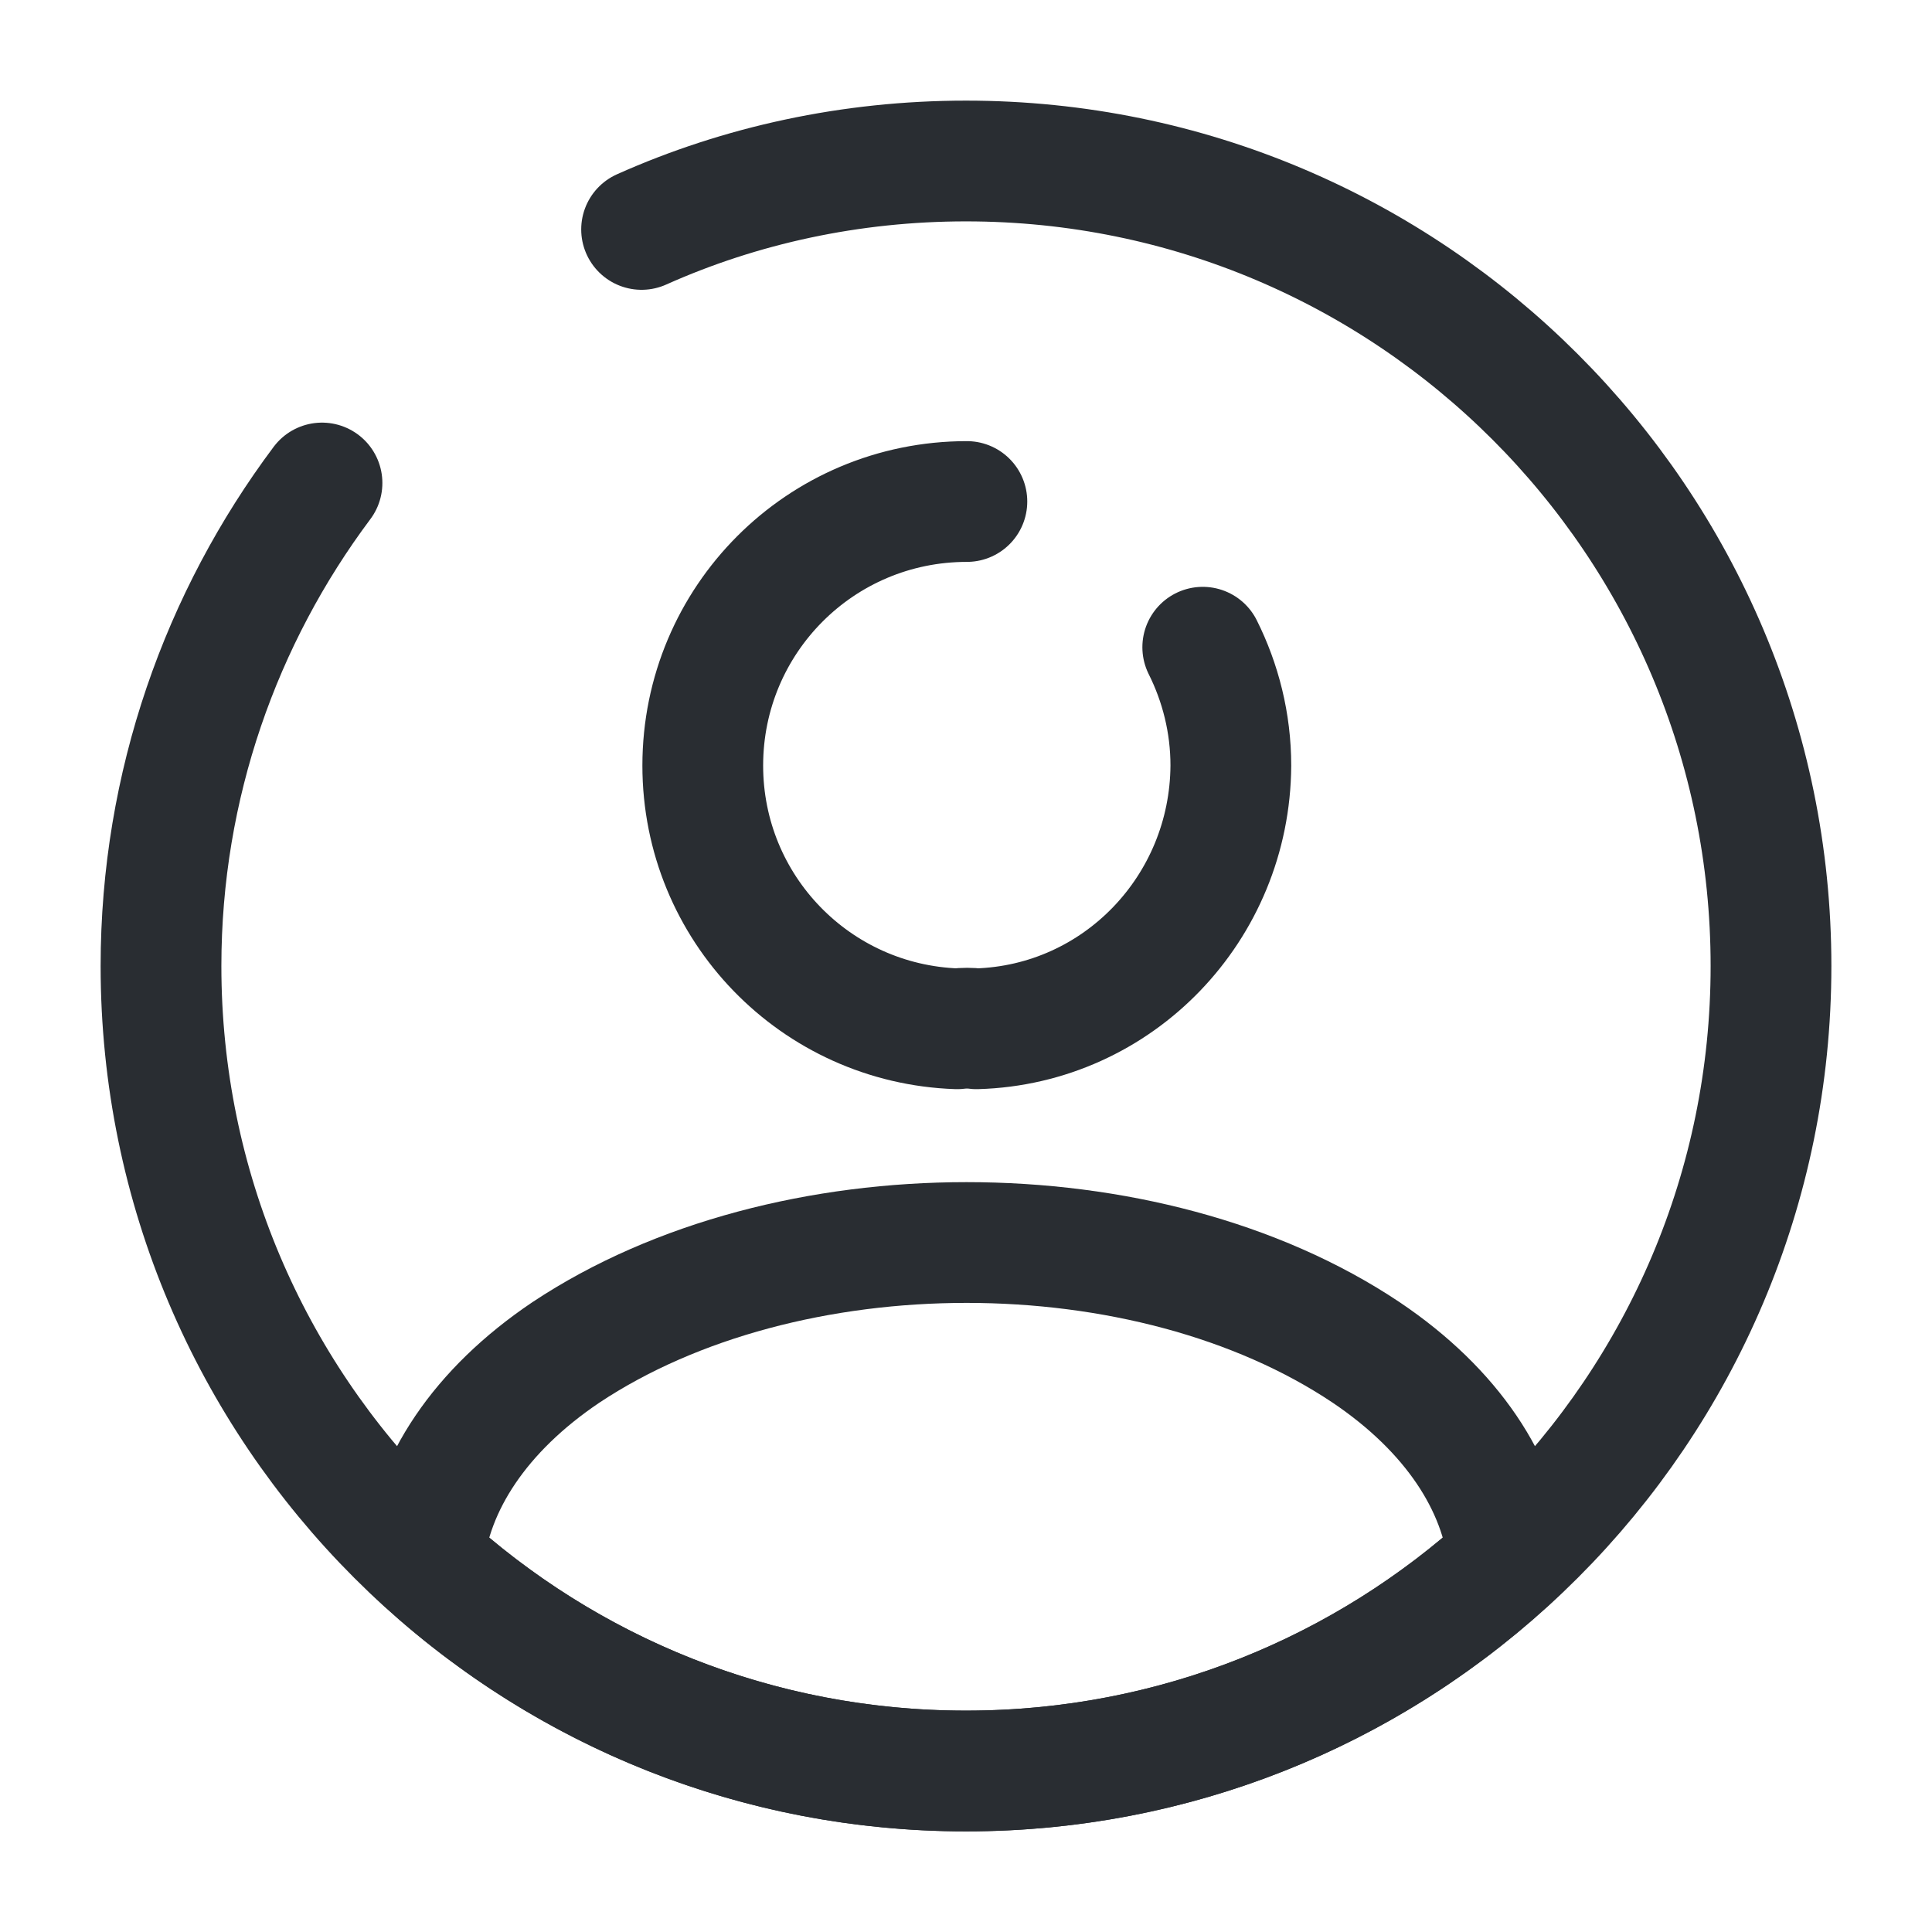
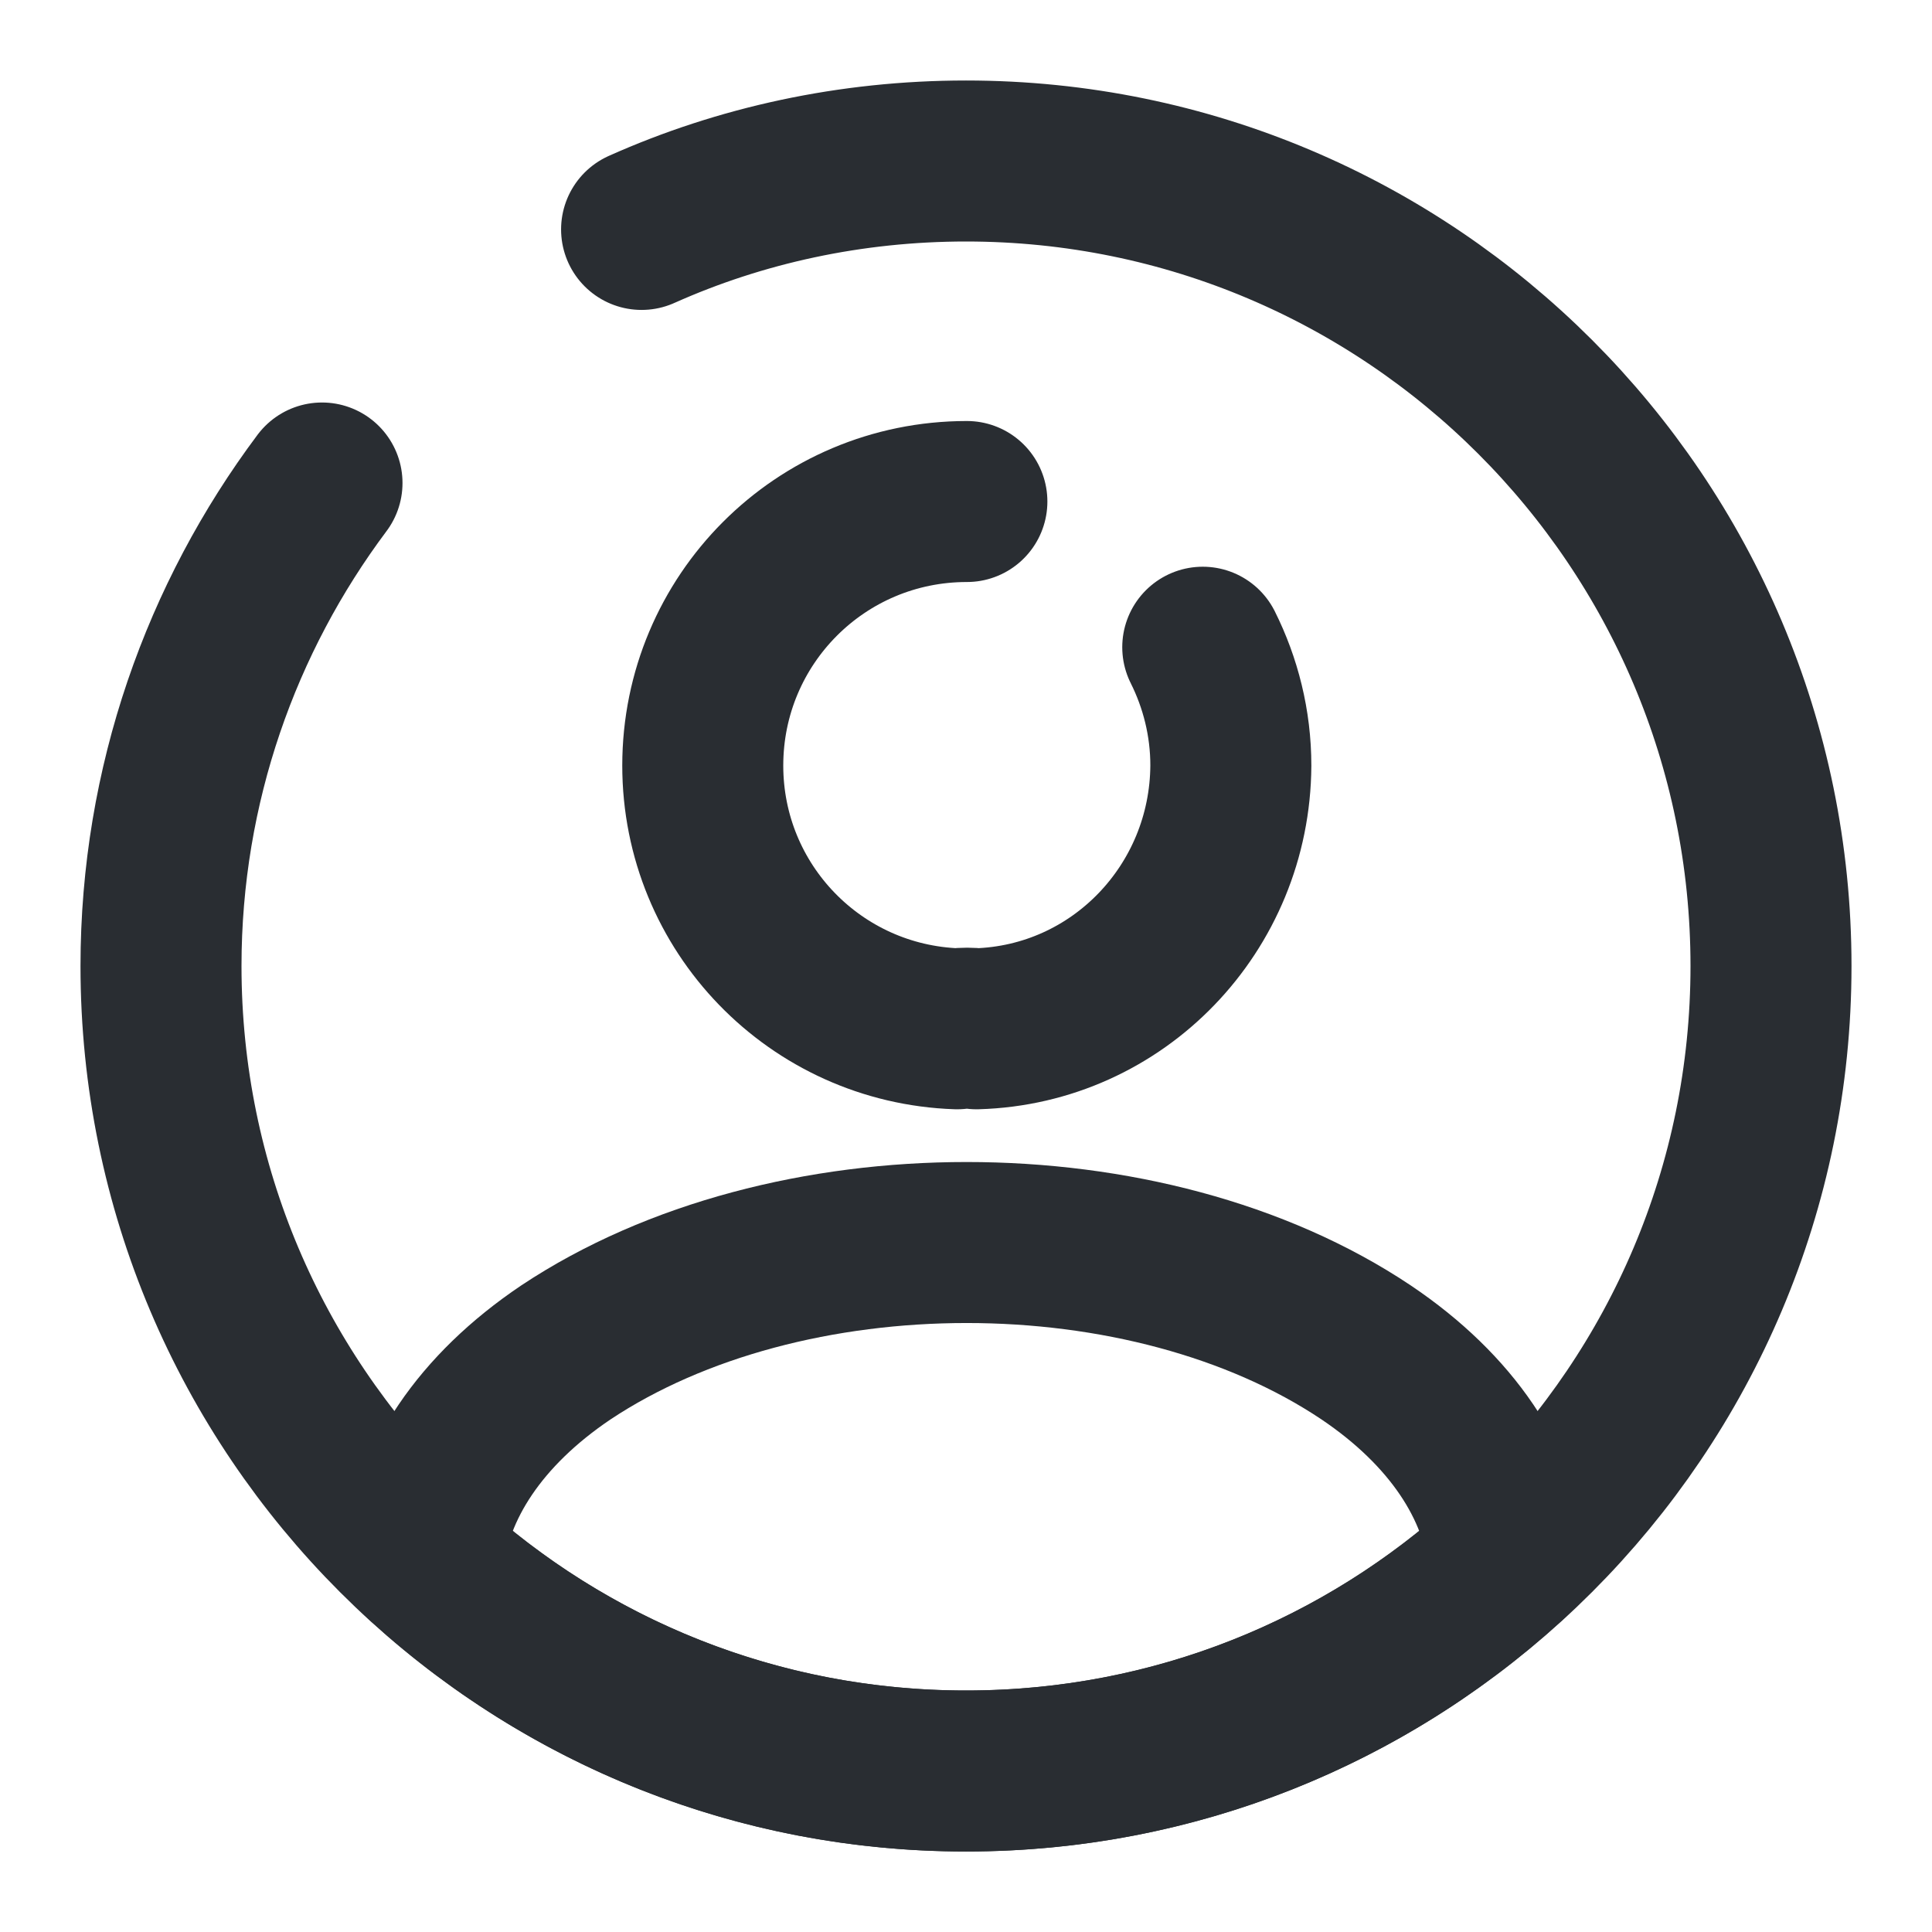
<svg xmlns="http://www.w3.org/2000/svg" width="24" height="24" viewBox="0 0 24 24" fill="none">
-   <path d="M14.941 8.04C15.161 8.48 15.29 8.98 15.29 9.51C15.28 11.28 13.89 12.73 12.13 12.78C12.06 12.77 11.97 12.77 11.89 12.78C10.13 12.72 8.73 11.28 8.73 9.51C8.73 7.7 10.191 6.23 12.011 6.23" stroke="#292D32" stroke-width="1.5" stroke-linecap="round" stroke-linejoin="round" />
-   <path d="M18.74 19.38C16.96 21.01 14.6 22 12 22C9.4 22 7.04 21.01 5.26 19.38C5.36 18.44 5.96 17.52 7.03 16.8C9.77 14.98 14.25 14.98 16.97 16.8C18.04 17.52 18.64 18.44 18.74 19.38Z" stroke="#292D32" stroke-width="1.5" stroke-linecap="round" stroke-linejoin="round" />
-   <path d="M4 6C2.75 7.67 2 9.75 2 12C2 17.52 6.48 22 12 22C17.52 22 22 17.52 22 12C22 6.48 17.52 2 12 2C10.57 2 9.2 2.3 7.97 2.85" stroke="#292D32" stroke-width="1.5" stroke-linecap="round" stroke-linejoin="round" />
+   <path d="M14.941 8.04C15.161 8.48 15.29 8.98 15.29 9.51C15.28 11.28 13.89 12.73 12.13 12.78C12.06 12.77 11.97 12.77 11.89 12.78C10.13 12.72 8.73 11.28 8.73 9.51C8.73 7.7 10.191 6.23 12.011 6.23" stroke="#292D32" stroke-width="2" stroke-linecap="round" stroke-linejoin="round" />
+   <path d="M18.74 19.38C16.96 21.01 14.6 22 12 22C9.4 22 7.04 21.01 5.26 19.38C5.36 18.44 5.96 17.52 7.03 16.8C9.77 14.98 14.25 14.98 16.97 16.8C18.04 17.52 18.64 18.44 18.74 19.38Z" stroke="#292D32" stroke-width="2" stroke-linecap="round" stroke-linejoin="round" />
+   <path d="M4 6C2.75 7.67 2 9.75 2 12C2 17.52 6.48 22 12 22C17.52 22 22 17.52 22 12C22 6.48 17.52 2 12 2C10.57 2 9.2 2.3 7.97 2.85" stroke="#292D32" stroke-width="2" stroke-linecap="round" stroke-linejoin="round" />
</svg>
